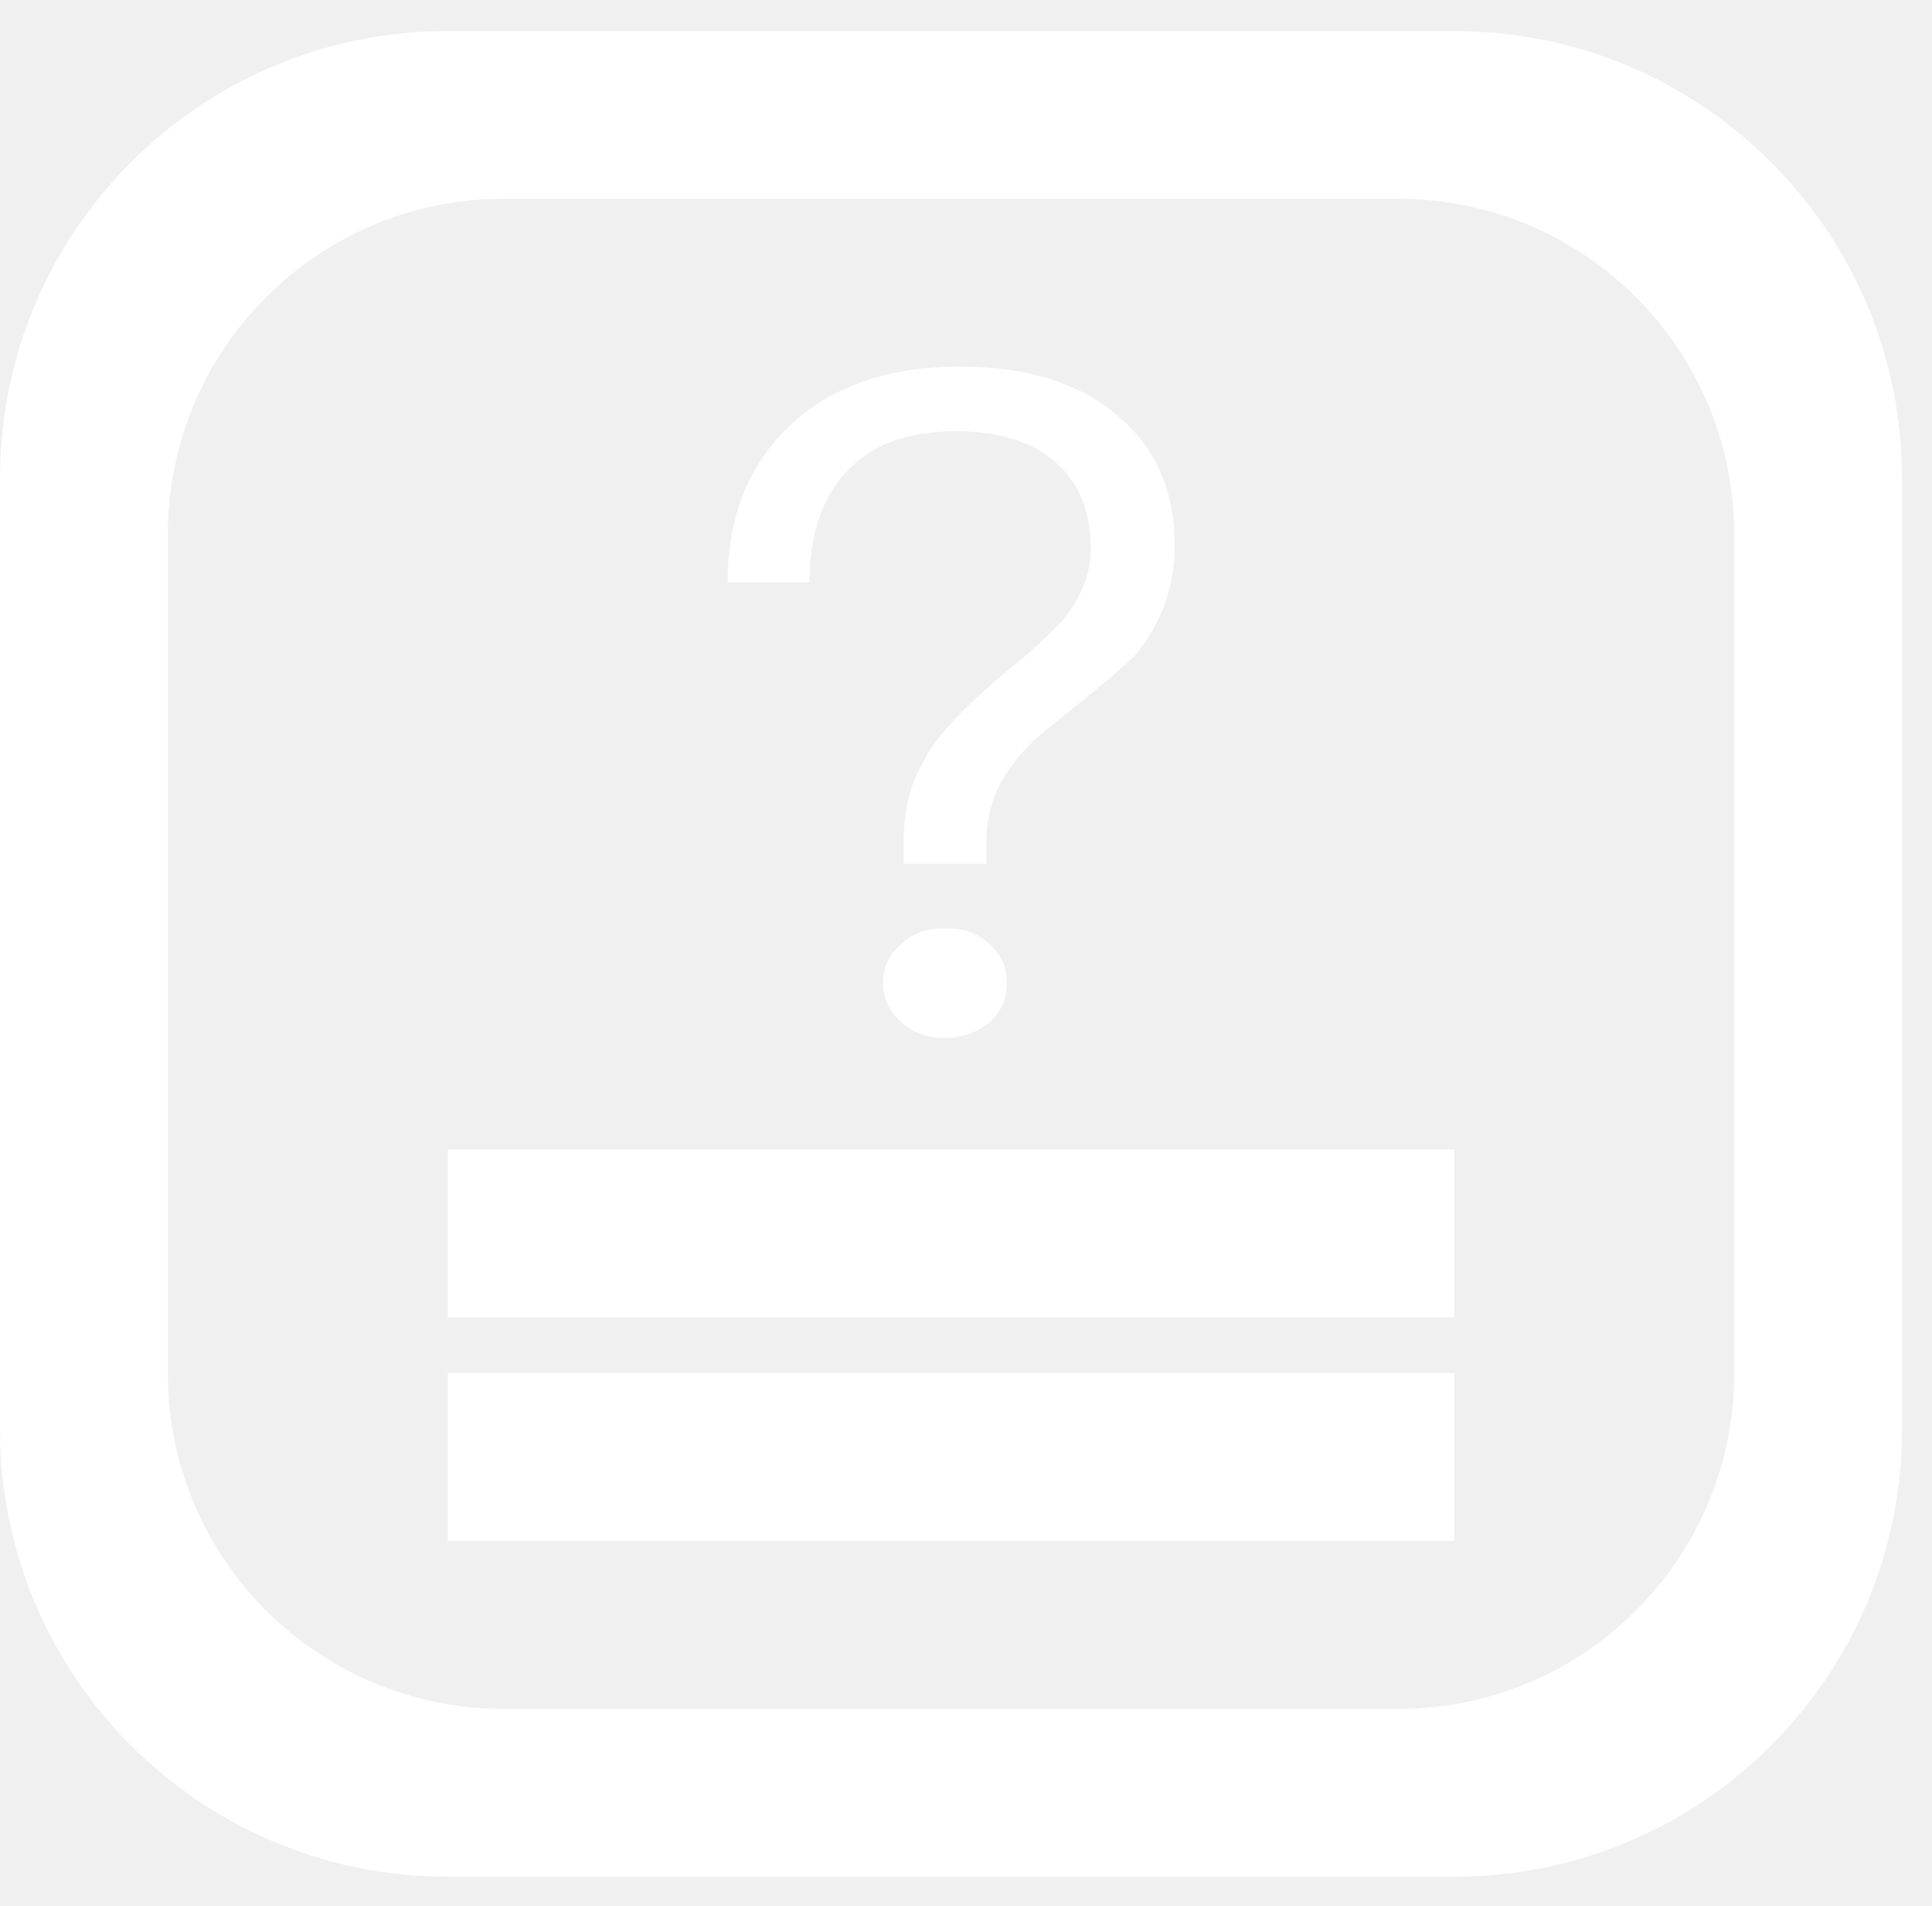
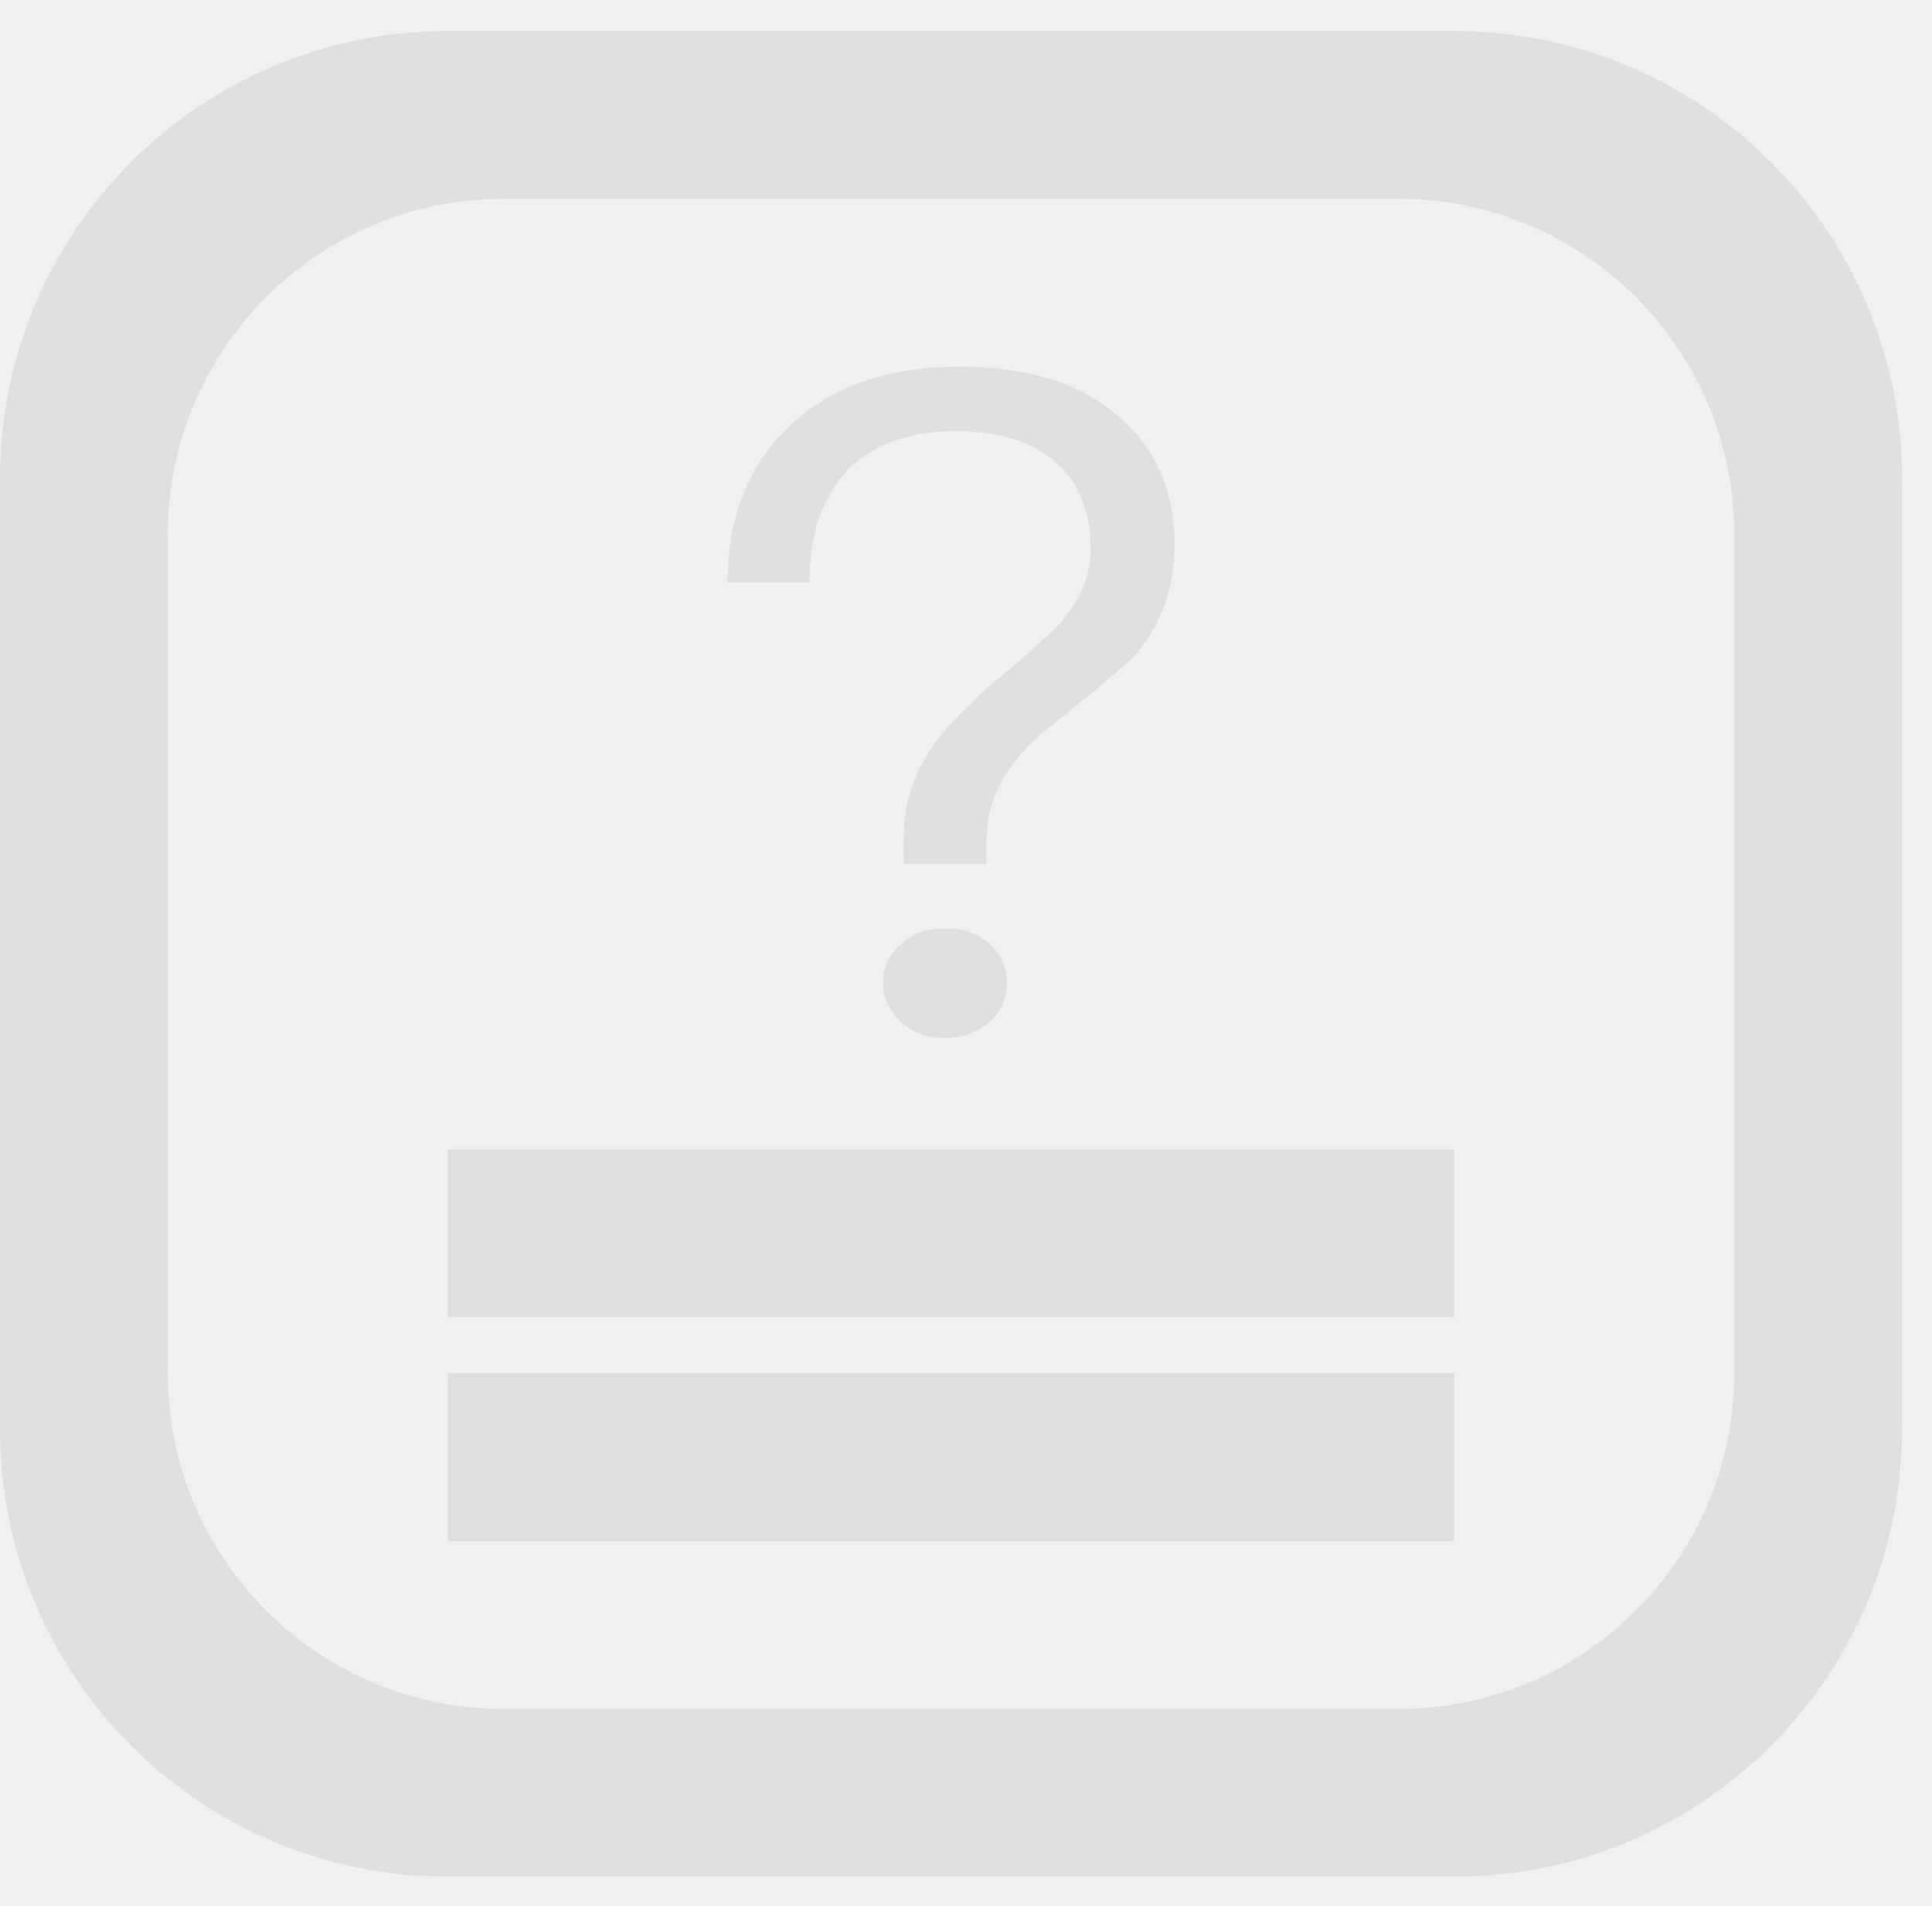
<svg xmlns="http://www.w3.org/2000/svg" t="1716972999436" class="icon" viewBox="0 0 1038 1024" version="1.1" p-id="5578" width="16.219" height="16">
-   <path d="M240.596 828.213l540.722 0 0-90.288L240.596 737.925 240.596 828.213zM240.596 707.987l540.722 0L781.319 617.7 240.596 617.7 240.596 707.987zM781.465 16.691 240.449 16.691c-132.817 0-240.45 107.663-240.45 240.45L-0.001 768.1c0 132.788 107.632 240.45 240.45 240.45l541.016 0c132.817 0 240.449-107.663 240.449-240.45L1021.914 257.141C1021.914 124.354 914.282 16.691 781.465 16.691zM931.746 738.044c0 99.59-80.748 180.338-180.338 180.338L270.506 918.382c-99.591 0-180.338-80.748-180.338-180.338L90.168 287.198c0-99.591 80.747-180.338 180.338-180.338L751.408 106.861c99.59 0 180.338 80.747 180.338 180.338L931.746 738.044zM452.458 255.996c13.737-16.349 34.108-24.272 61.024-24.272 23.099 0 41.24 5.43 54.418 17.317 12.065 10.921 18.111 26.3 18.111 46.113 0 13.883-5.46 26.767-15.91 39.155-3.872 3.961-9.919 9.921-18.696 17.845-29.674 23.805-48.341 42.618-55.504 57.5-7.163 12.388-10.45 26.769-10.45 43.119l0 11.417 44.498 0 0-11.417c0-13.383 3.317-25.771 10.45-36.689 5.517-8.893 13.737-17.818 25.301-26.741 24.184-19.343 39.567-32.226 45.054-38.187 13.179-16.35 20.341-35.663 20.341-57.97 0-29.763-10.45-53.069-30.762-69.916-20.897-17.845-49.488-26.241-84.65-26.241-39.039 0-69.8 10.89-92.342 32.699-21.425 20.809-32.404 48.576-32.404 83.271l43.967 0C434.905 288.724 440.954 269.88 452.458 255.996zM531.621 507.278c-6.605-5.927-14.292-8.393-23.628-8.393-9.919 0-17.61 2.466-23.656 8.393-6.574 5.46-9.864 12.388-9.864 20.84 0 8.396 3.29 15.351 9.864 21.312 6.047 5.457 13.737 8.424 23.656 8.424 8.805 0 17.024-2.967 23.628-8.424 6.046-5.46 9.333-12.388 9.333-21.312C540.953 519.666 537.667 512.738 531.621 507.278z" p-id="5579" fill="#ffffff" />
+   <path d="M240.596 828.213l540.722 0 0-90.288L240.596 737.925 240.596 828.213zM240.596 707.987l540.722 0L781.319 617.7 240.596 617.7 240.596 707.987zM781.465 16.691 240.449 16.691c-132.817 0-240.45 107.663-240.45 240.45L-0.001 768.1c0 132.788 107.632 240.45 240.45 240.45l541.016 0c132.817 0 240.449-107.663 240.449-240.45L1021.914 257.141C1021.914 124.354 914.282 16.691 781.465 16.691zM931.746 738.044c0 99.59-80.748 180.338-180.338 180.338L270.506 918.382c-99.591 0-180.338-80.748-180.338-180.338L90.168 287.198c0-99.591 80.747-180.338 180.338-180.338L751.408 106.861c99.59 0 180.338 80.747 180.338 180.338L931.746 738.044zM452.458 255.996c13.737-16.349 34.108-24.272 61.024-24.272 23.099 0 41.24 5.43 54.418 17.317 12.065 10.921 18.111 26.3 18.111 46.113 0 13.883-5.46 26.767-15.91 39.155-3.872 3.961-9.919 9.921-18.696 17.845-29.674 23.805-48.341 42.618-55.504 57.5-7.163 12.388-10.45 26.769-10.45 43.119l0 11.417 44.498 0 0-11.417c0-13.383 3.317-25.771 10.45-36.689 5.517-8.893 13.737-17.818 25.301-26.741 24.184-19.343 39.567-32.226 45.054-38.187 13.179-16.35 20.341-35.663 20.341-57.97 0-29.763-10.45-53.069-30.762-69.916-20.897-17.845-49.488-26.241-84.65-26.241-39.039 0-69.8 10.89-92.342 32.699-21.425 20.809-32.404 48.576-32.404 83.271l43.967 0C434.905 288.724 440.954 269.88 452.458 255.996zM531.621 507.278c-6.605-5.927-14.292-8.393-23.628-8.393-9.919 0-17.61 2.466-23.656 8.393-6.574 5.46-9.864 12.388-9.864 20.84 0 8.396 3.29 15.351 9.864 21.312 6.047 5.457 13.737 8.424 23.656 8.424 8.805 0 17.024-2.967 23.628-8.424 6.046-5.46 9.333-12.388 9.333-21.312C540.953 519.666 537.667 512.738 531.621 507.278z" p-id="5579" fill="#e0e0e0" />
</svg>
